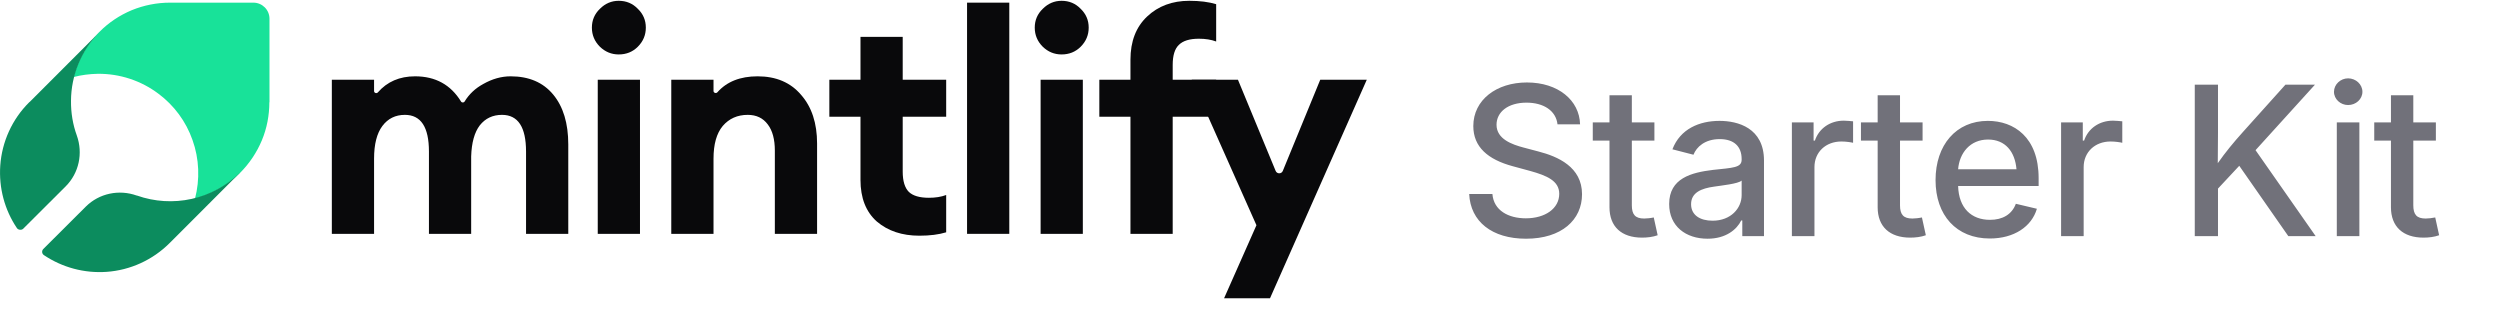
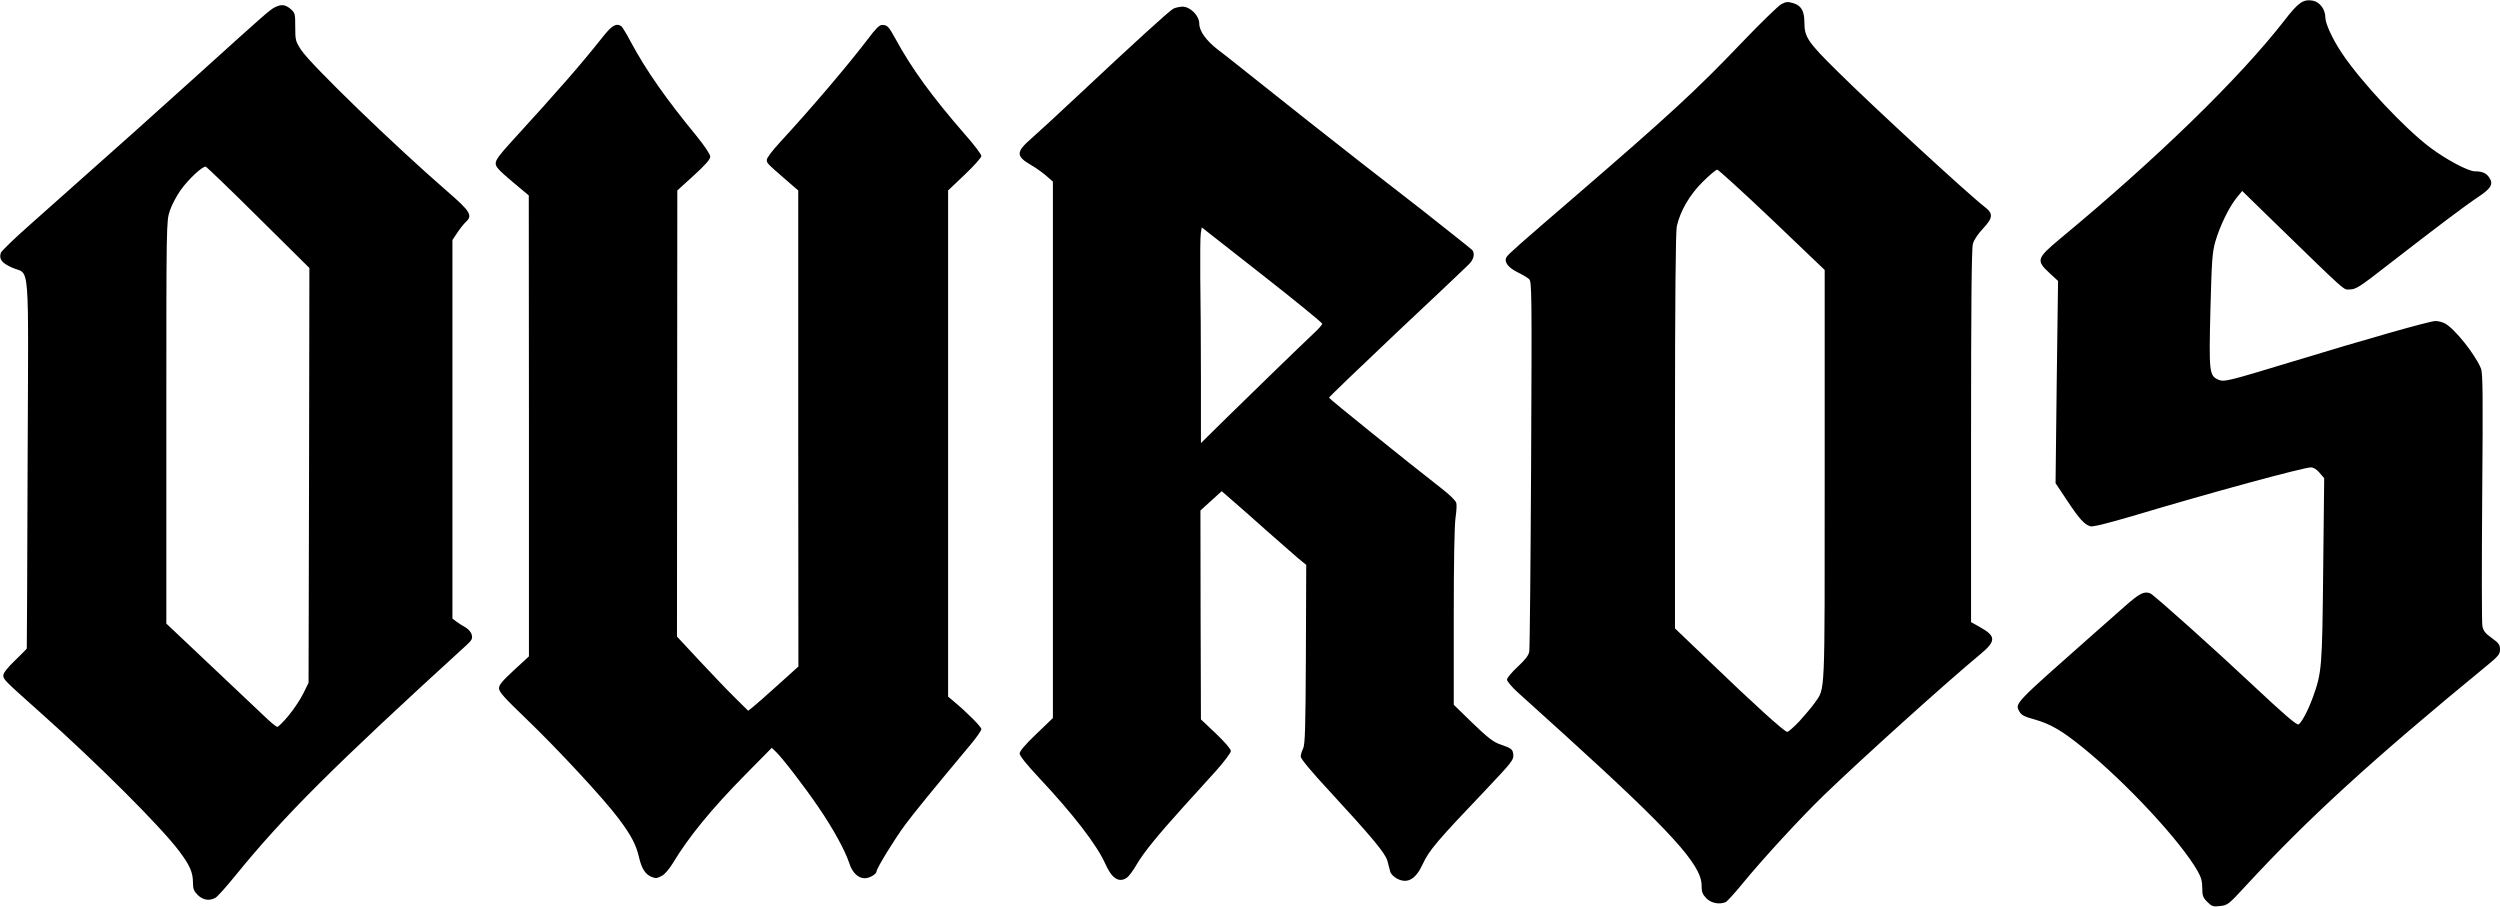
- <svg xmlns="http://www.w3.org/2000/svg" width="180" height="23" viewBox="0 0 180 23" fill="none">
-   <path d="M91.44 21.476H88.133L90.464 16.216L85.802 5.74H89.132L91.847 12.307C91.943 12.536 92.268 12.536 92.362 12.306L95.058 5.74H98.409L91.44 21.476Z" fill="#09090B" />
-   <path d="M81.393 16.837V8.403H79.152V5.74H81.393V4.297C81.393 2.98 81.792 1.944 82.592 1.19C83.391 0.435 84.404 0.058 85.633 0.058C86.387 0.058 87.031 0.139 87.564 0.302V2.988C87.208 2.854 86.794 2.788 86.32 2.788C85.655 2.788 85.174 2.936 84.878 3.232C84.582 3.513 84.434 3.994 84.434 4.674V5.74H87.564V8.403H84.434V16.837H81.393Z" fill="#09090B" />
-   <path d="M76.433 3.92C75.915 3.92 75.463 3.735 75.079 3.365C74.694 2.98 74.502 2.521 74.502 1.989C74.502 1.456 74.694 1.005 75.079 0.635C75.463 0.25 75.915 0.058 76.433 0.058C76.98 0.058 77.438 0.25 77.809 0.635C78.193 1.005 78.386 1.456 78.386 1.989C78.386 2.521 78.193 2.98 77.809 3.365C77.438 3.735 76.98 3.92 76.433 3.92ZM74.924 16.837V5.74H77.964V16.837H74.924Z" fill="#09090B" />
-   <path d="M69.628 16.837V0.191H72.669V16.837H69.628Z" fill="#09090B" />
-   <path d="M66.194 16.97C64.951 16.97 63.93 16.63 63.131 15.949C62.347 15.254 61.955 14.255 61.955 12.953V8.403H59.713V5.74H61.955V2.655H64.995V5.74H68.125V8.403H64.995V12.354C64.995 13.034 65.143 13.523 65.439 13.819C65.735 14.1 66.216 14.24 66.882 14.24C67.355 14.24 67.769 14.174 68.125 14.04V16.726C67.592 16.889 66.948 16.97 66.194 16.97Z" fill="#09090B" />
-   <path d="M48.332 16.837V5.74H51.373V6.551C51.373 6.688 51.559 6.748 51.65 6.646C52.328 5.879 53.293 5.495 54.546 5.495C55.878 5.495 56.921 5.939 57.676 6.827C58.445 7.7 58.83 8.869 58.83 10.334V16.837H55.789V10.844C55.789 10.03 55.619 9.402 55.279 8.958C54.939 8.499 54.458 8.27 53.836 8.27C53.096 8.27 52.497 8.536 52.038 9.069C51.594 9.601 51.373 10.386 51.373 11.421V16.837H48.332Z" fill="#09090B" />
-   <path d="M44.547 3.92C44.029 3.92 43.578 3.735 43.193 3.365C42.809 2.98 42.616 2.521 42.616 1.989C42.616 1.456 42.809 1.005 43.193 0.635C43.578 0.25 44.029 0.058 44.547 0.058C45.095 0.058 45.553 0.25 45.923 0.635C46.308 1.005 46.5 1.456 46.5 1.989C46.5 2.521 46.308 2.98 45.923 3.365C45.553 3.735 45.095 3.92 44.547 3.92ZM43.038 16.837V5.74H46.079V16.837H43.038Z" fill="#09090B" />
-   <path d="M37.875 16.837V10.911C37.875 9.15 37.298 8.27 36.144 8.27C35.478 8.27 34.945 8.521 34.546 9.024C34.161 9.527 33.954 10.275 33.924 11.266V16.837H30.884V10.911C30.884 9.15 30.306 8.27 29.152 8.27C28.472 8.27 27.932 8.536 27.532 9.069C27.133 9.601 26.933 10.386 26.933 11.421V16.837H23.892V5.74H26.933V6.559C26.933 6.695 27.116 6.755 27.206 6.652C27.878 5.881 28.771 5.495 29.885 5.495C31.349 5.495 32.452 6.1 33.193 7.309C33.252 7.404 33.395 7.403 33.454 7.307C33.774 6.78 34.219 6.361 34.79 6.05C35.441 5.68 36.099 5.495 36.765 5.495C38.082 5.495 39.103 5.932 39.828 6.805C40.553 7.678 40.916 8.876 40.916 10.4V16.837H37.875Z" fill="#09090B" />
-   <path d="M19.403 7.362V1.35C19.403 0.705 18.879 0.191 18.244 0.191H12.235C11.291 0.191 10.357 0.378 9.487 0.733C8.618 1.098 7.824 1.621 7.16 2.295L7.114 2.341C6.235 3.23 5.609 4.333 5.291 5.548C5.861 5.399 6.45 5.324 7.039 5.314C8.609 5.296 10.151 5.801 11.403 6.745C12.534 7.586 13.394 8.746 13.861 10.083C14.347 11.438 14.403 12.916 14.039 14.309C15.244 13.991 16.356 13.364 17.244 12.486L17.291 12.439C17.954 11.775 18.487 10.98 18.851 10.111C19.216 9.241 19.393 8.306 19.393 7.362H19.403Z" fill="#18E299" />
-   <path d="M5.112 7.26C5.121 5.416 5.857 3.646 7.151 2.324L2.151 7.326C2.133 7.344 2.114 7.354 2.095 7.372C0.876 8.583 0.14 10.204 0.019 11.918C-0.092 13.52 0.327 15.103 1.22 16.426C1.306 16.552 1.537 16.593 1.667 16.472L4.73 13.417C5.689 12.458 5.987 11.033 5.531 9.757C5.242 8.965 5.103 8.117 5.112 7.26Z" fill="#0C8C5E" />
-   <path d="M17.262 12.44C16.303 13.38 15.102 14.032 13.799 14.321C12.486 14.61 11.127 14.526 9.861 14.079C9.861 14.079 9.851 14.079 9.842 14.079C8.567 13.622 7.142 13.921 6.183 14.871L3.12 17.926C2.99 18.056 3.009 18.27 3.167 18.373C4.489 19.258 6.072 19.686 7.673 19.574C9.386 19.453 10.997 18.717 12.216 17.497L12.263 17.451L17.262 12.449V12.44Z" fill="#0C8C5E" />
-   <text x="105" y="17" font-family="Inter, ui-sans-serif, system-ui, -apple-system, sans-serif" font-size="15" font-weight="500" fill="#71717A" letter-spacing="-0.01em">Starter Kit</text>
+ <svg xmlns="http://www.w3.org/2000/svg" viewBox="0 0 1503 545" width="1503" height="545" preserveAspectRatio="xMinYMid meet" role="img" aria-label="Ouros">
+   <path fill="#000" fill-rule="evenodd" d="M1327 542.2C1324.4 539.6 1324 538.4 1324 533.8C1324 529.8 1323.3 527.3 1321.1 523.5C1310.9 505.7 1279 471.3 1252.9 450C1239.8 439.3 1232.9 435.3 1223.1 432.5C1217.1 430.9 1215.2 429.9 1214.1 427.8C1211.3 422.8 1210.1 424 1259.9 380C1265.2 375.4 1273.2 368.3 1277.7 364.3C1286.2 356.8 1289 355.3 1292.7 356.7C1294.7 357.4 1331.4 390.3 1354.5 412C1372.7 429.1 1380.9 436.2 1381.9 435.5C1383.8 434.4 1387.8 426.7 1390.5 419.2C1395.9 404.2 1396.1 401.6 1396.7 342.5L1397.3 287.5L1394.5 284.2C1392.8 282.2 1390.9 281 1389.3 281C1384.9 281 1328.9 296.2 1282.2 310.2C1267.2 314.6 1258.1 316.9 1256.7 316.4C1253.1 315.3 1250.1 312 1242.8 301L1235.8 290.5L1236.5 229.7L1237.3 168.9L1232.1 164.1C1224 156.6 1224.5 155.3 1238.2 143.8C1296.8 95.3 1346.6 46.8 1373.4 12.3C1381.8 1.4 1384.7 -0.6 1390.5 0.4C1394.7 1.2 1398 5.7 1398 10.5C1398 14.2 1402.5 23.9 1408.1 32.2C1419.9 49.7 1445.4 76.9 1461 88.7C1470.6 95.9 1483.9 103 1487.9 103C1492.3 103 1494.8 104.1 1496.5 106.7C1499.2 110.7 1497.7 113.2 1489.8 118.5C1481.8 123.8 1465.8 135.9 1436.1 158.9C1418.7 172.5 1416.3 174 1412.8 174C1408.5 174 1413 178 1363.7 130.1L1348 114.8L1344.5 119.1C1339.9 124.9 1334.6 135.9 1331.9 145.1C1330 151.7 1329.7 156.3 1328.9 186.4C1328 223.4 1328.2 225.8 1333.5 228.2C1337 229.8 1339 229.3 1377.5 217.6C1422.8 203.8 1460.8 193 1464.2 193C1465.8 193 1468.3 193.6 1469.8 194.4C1475.6 197.4 1487.9 212.8 1491.5 221.4C1492.7 224.1 1492.8 237.1 1492.3 298.6C1492 339.2 1492 374.2 1492.4 376.3C1493 379.3 1494.1 380.8 1498.1 383.6C1502.3 386.6 1503 387.7 1503 390.5C1503 393.3 1502 394.5 1495.2 400.1C1426 456.9 1387.9 491.7 1350.4 532.3C1339.9 543.7 1339.3 544.2 1334.8 544.7C1330.5 545.2 1329.8 545 1327 542.2ZM1025.9 540.1C1023.5 537.6 1023 536.3 1023 532.3C1023 520 1004.9 500.1 941.5 442.5C928.9 431.1 915.7 419.1 912.2 416C908.8 412.9 906 409.5 906 408.6C906 407.6 908.9 404.1 912.5 400.8C917.1 396.5 919.1 393.9 919.4 391.6C919.7 389.9 920.2 339.2 920.5 278.9C921 175.2 920.9 169.2 919.3 167.8C918.3 166.9 915.1 165 912.2 163.6C906.6 160.8 904.1 157.4 905.7 154.6C906.6 152.9 913.1 147.2 947.6 117.5C1003.5 69.3 1020.3 53.8 1047 25.8C1058.2 14.1 1068.9 3.7 1070.8 2.6C1073.7 1 1074.7 0.9 1078.1 1.9C1082.9 3.3 1084.8 6.6 1084.8 13.5C1084.8 22.2 1086.8 25.3 1104.8 43C1126.9 64.9 1183.6 117 1193.2 124.4C1198.5 128.4 1198.2 131 1192.1 137.5C1189.2 140.6 1186.7 144.3 1186.1 146.6C1185.3 149.3 1185 185 1185 262.2L1185 374L1190.5 377.1C1200.1 382.5 1200.1 385.4 1190.6 393.3C1170.2 410.2 1119.4 456 1096.6 478C1082.7 491.4 1059.1 517.1 1047.2 531.7C1042.7 537.2 1038.2 542.1 1037.4 542.4C1033.5 543.9 1028.8 543 1025.9 540.1ZM118.9 538.1C116.5 535.7 116 534.3 116 530.5C116 524.5 114.1 520.1 107.5 511.4C96.5 496.8 58.3 458.7 24.5 428.6C2.3 408.8 2 408.5 2 406C2 404.6 4.5 401.4 9 397.1C12.8 393.4 16 390.2 16.1 389.9C16.2 389.7 16.4 339.6 16.6 278.6C17.1 152.1 18.2 165.8 7.3 160.9C1 158.1 -0.7 155.8 0.5 152C0.8 151 8.6 143.4 17.8 135.3C84.4 76.1 82.3 78 118.9 45C159.5 8.3 162.1 6 165.2 4.4C169.1 2.4 171.5 2.7 174.7 5.4C177.4 7.7 177.5 8.3 177.5 16.2C177.5 24.2 177.7 24.9 181.1 30.1C187 39 237 87.4 269.2 115.3C282.9 127.2 284.3 129.6 280 133.5C278.9 134.5 276.6 137.4 275 139.8L272 144.3L272 258.1L272 371.9L274.4 373.7C275.7 374.7 278.2 376.3 279.9 377.2C281.6 378.2 283.2 380 283.6 381.6C284.2 383.9 283.7 384.9 280.4 387.9C200.2 461.1 170.9 490.3 141.6 526.3C136.2 533 130.8 539 129.6 539.7C126 541.8 122.1 541.2 118.9 538.1ZM840 528.3C838 527.2 836.2 525.5 835.8 524C835.4 522.6 834.7 519.7 834.1 517.5C832.8 512.9 824.8 503.3 798.9 475.2C788.5 464 782 456.2 782 454.9C782 453.8 782.6 451.6 783.4 450.1C784.6 447.8 784.9 438.1 785.1 393.5L785.3 339.6L780.4 335.6C777.8 333.3 769.5 326.1 762 319.5C754.6 312.9 745.4 304.7 741.5 301.4L734.5 295.3L728.1 301.1L721.7 306.9L721.8 369.7L722 432.5L731 441C736.4 446.2 740 450.3 740 451.5C740 452.6 735.9 458 731 463.5C726 469 717.4 478.6 711.7 484.8C695.8 502.4 687.7 512.4 683.5 519.5C681.4 523.2 678.7 526.8 677.6 527.6C672.8 531 668.4 528.2 664.5 519.3C659.4 507.9 645.3 489.6 624.4 467.3C617.2 459.6 613 454.4 613 453C613 451.6 616.4 447.6 623 441.3L633 431.7L633 270.4L633 109.2L628.8 105.5C626.4 103.5 622.5 100.7 620 99.3C610.7 93.9 610.7 91.4 619.9 83.4C623.6 80.2 637 67.8 649.6 56C681.8 25.8 702.8 6.7 705.3 5.3C706.5 4.6 709 4.1 710.9 4C715.6 4 721 9.4 721 14.2C721 18.7 725.2 24.5 732.5 30.1C735.7 32.5 741.7 37.2 745.9 40.6C777.6 65.8 798.4 82.3 803.9 86.5C807.4 89.3 813.7 94.2 817.9 97.5C822.1 100.8 838.9 113.8 855.1 126.4C871.2 139.1 884.8 149.9 885.2 150.4C886.9 152.8 885.9 156.3 882.7 159.3C880.9 161.1 861.4 179.6 839.2 200.4C817.1 221.3 799 238.7 799 239.1C799 239.7 845.4 277.1 866.2 293.3C871.2 297.1 875.2 301 875.5 302.3C875.9 303.6 875.6 307.5 875.1 311C874.4 315 874 338.4 874 370.6L874 423.7L885.3 434.7C894.1 443.2 897.8 446.1 901.6 447.4C909 450 909.5 450.4 909.8 453.9C910.1 456.8 908.6 458.6 893.3 474.8C864.3 505.2 859.1 511.3 855.5 519.2C851.2 528.6 846.3 531.5 840 528.3ZM391.5 527.1C388 525.6 385.8 522.2 384.3 515.9C382.5 507.9 379.6 502.4 371.9 492.1C363.1 480.3 335.1 450.1 316 431.8C303.2 419.5 300 416 300 413.8C300 411.7 302 409.4 309 402.9L318 394.6L318 256.1L317.9 117.5L308 109.2C299.9 102.4 298 100.3 298 98.2C298 96.2 300.4 92.9 307.2 85.5C336.6 53.3 349.3 38.7 362.3 22.3C367.9 15.2 370.5 13.7 373.6 15.8C374.1 16.2 376.8 20.5 379.4 25.5C388.5 42.4 400.3 59.3 418.8 81.8C423.8 88 427 92.8 427 94.2C427 95.8 424.1 99.1 417.1 105.5L407.2 114.5L407.1 248.6L407 382.7L420.4 397.1C427.8 405 437.4 415.1 441.8 419.4L449.8 427.3L452.6 425.1C454.2 423.8 461 417.9 467.7 411.8L480 400.7L479.9 257.6L479.9 114.5L471.8 107.5C461 98.1 461 98.1 461 96C461 95 464.4 90.4 468.7 85.8C488.4 64.4 510.3 38.6 521.9 23.3C526.4 17.3 528.7 15 530.3 15C533.5 15 534.2 15.8 538.4 23.4C548 41.1 560.3 58 579.7 80.3C585.4 86.7 590 92.8 590 93.8C590 94.7 585.5 99.8 580 105L570 114.5L570 266.7L570 418.8L573.2 421.5C581.3 428.2 590 437 590 438.3C590 439.2 587.2 443.2 583.8 447.3C561.4 474.1 549.4 488.8 544.3 495.7C538 504.1 527 522.1 527 523.8C527 525.5 522.8 528 519.9 528C515.9 528 512.3 524.6 510.5 518.7C508 511.2 500.9 498.2 492.2 485.5C483.8 473.1 470.3 455.6 466.5 452L464 449.6L448.2 465.6C427.8 486.3 413.9 503.3 404.6 518.8C402.5 522.3 399.6 525.7 398 526.5C394.8 528.2 394.3 528.2 391.5 527.1ZM1081.8 433.6C1085.1 430 1089.2 425.1 1091 422.6C1097.4 413.2 1097 421.7 1097 286L1097 162.3L1065.4 132.1C1048 115.6 1033.1 102 1032.4 102C1031.7 102 1027.7 105.3 1023.7 109.3C1015.9 117 1010.2 126.7 1008.1 136C1007.4 139 1007 181.3 1007 259.1L1007 377.8L1027.8 397.7C1054.2 423.1 1072.8 440 1074.5 440C1075.2 440 1078.5 437.1 1081.8 433.6ZM173.5 430.2C176.6 426.5 180.5 420.6 182.3 417L185.5 410.5L185.8 285.8L186 161.1L155.4 130.8C138.6 114.1 124.3 100.4 123.7 100.2C121.8 99.8 113.3 107.7 108.6 114.3C106.2 117.7 103.2 123.3 102.1 126.7C100 132.9 100 133.8 100 253.9L100 374.9L125.2 398.7C139.1 411.8 153.8 425.8 158 429.7C162.1 433.7 166 437 166.7 437C167.3 437 170.4 434 173.5 430.2ZM768 221.4C776.5 213.1 786.1 204 789.2 201C792.4 198.1 795 195.2 794.9 194.6C794.9 194 778.6 180.7 758.7 165.1L722.5 136.7L721.9 140.3C721.6 142.3 721.5 154.1 721.6 166.7C721.8 179.2 722 206.8 722 227.9L722 266.4L737.2 251.4C745.6 243.2 759.5 229.7 768 221.4Z" />
</svg>
